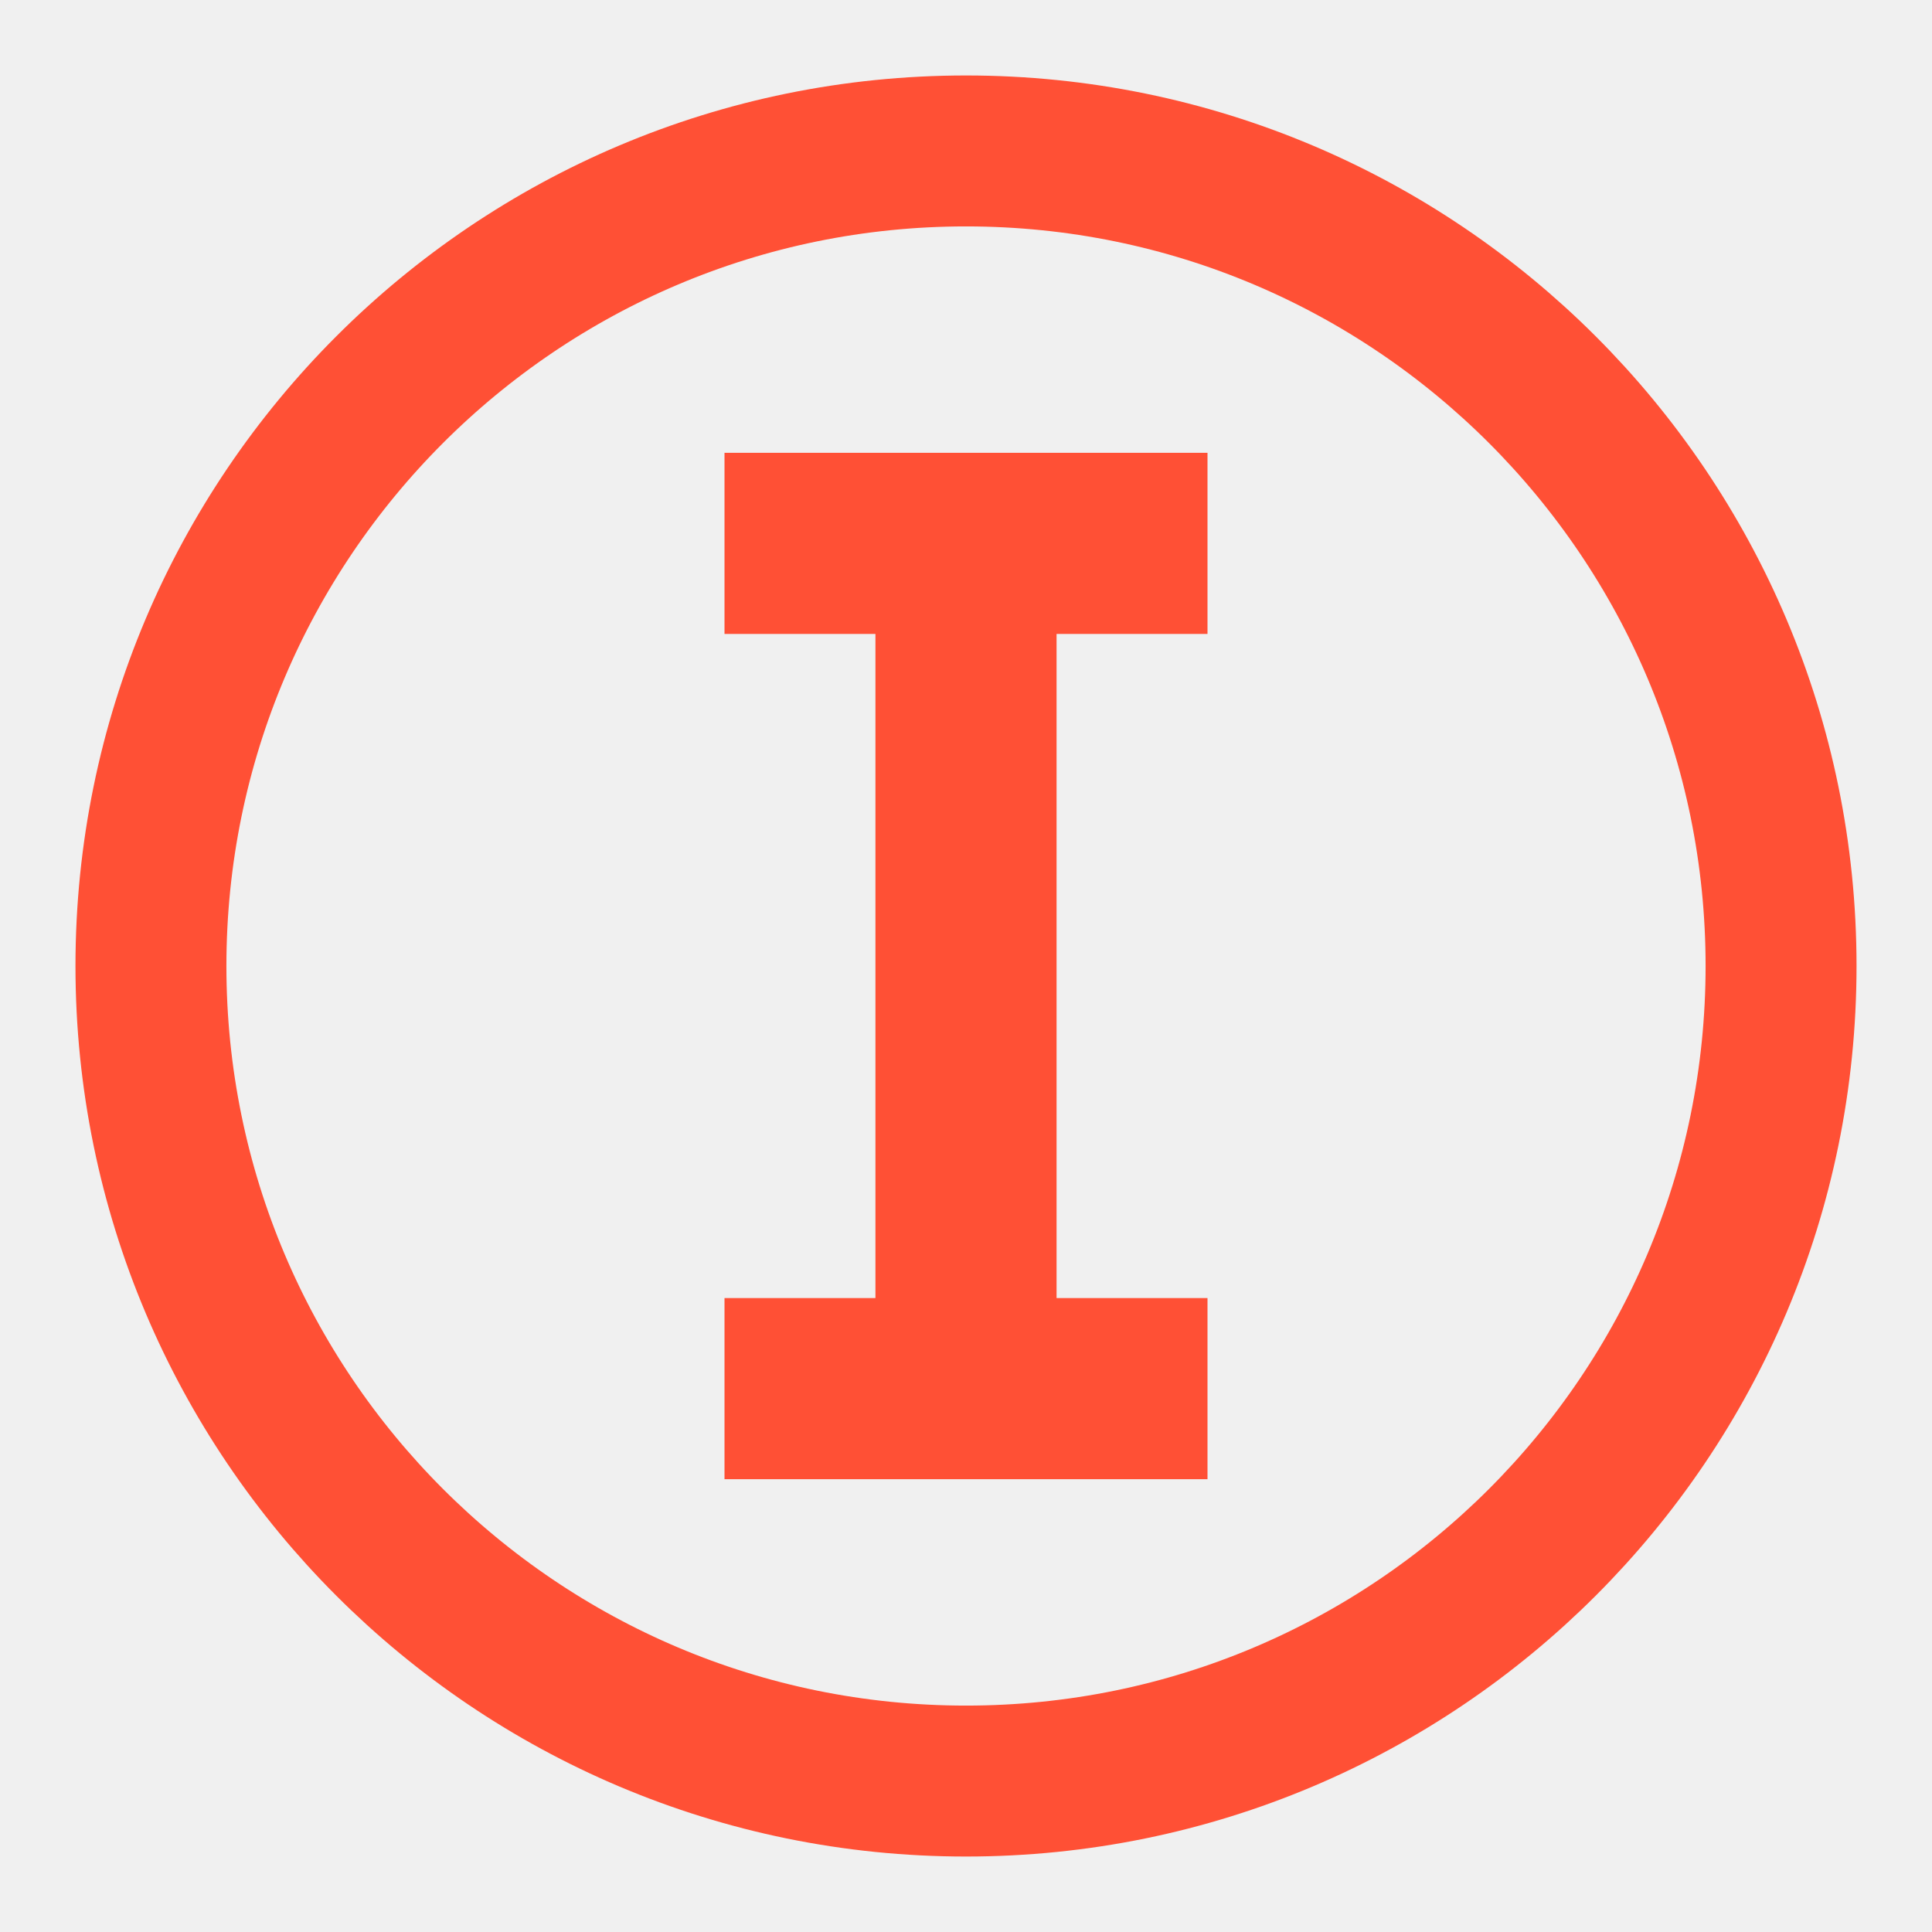
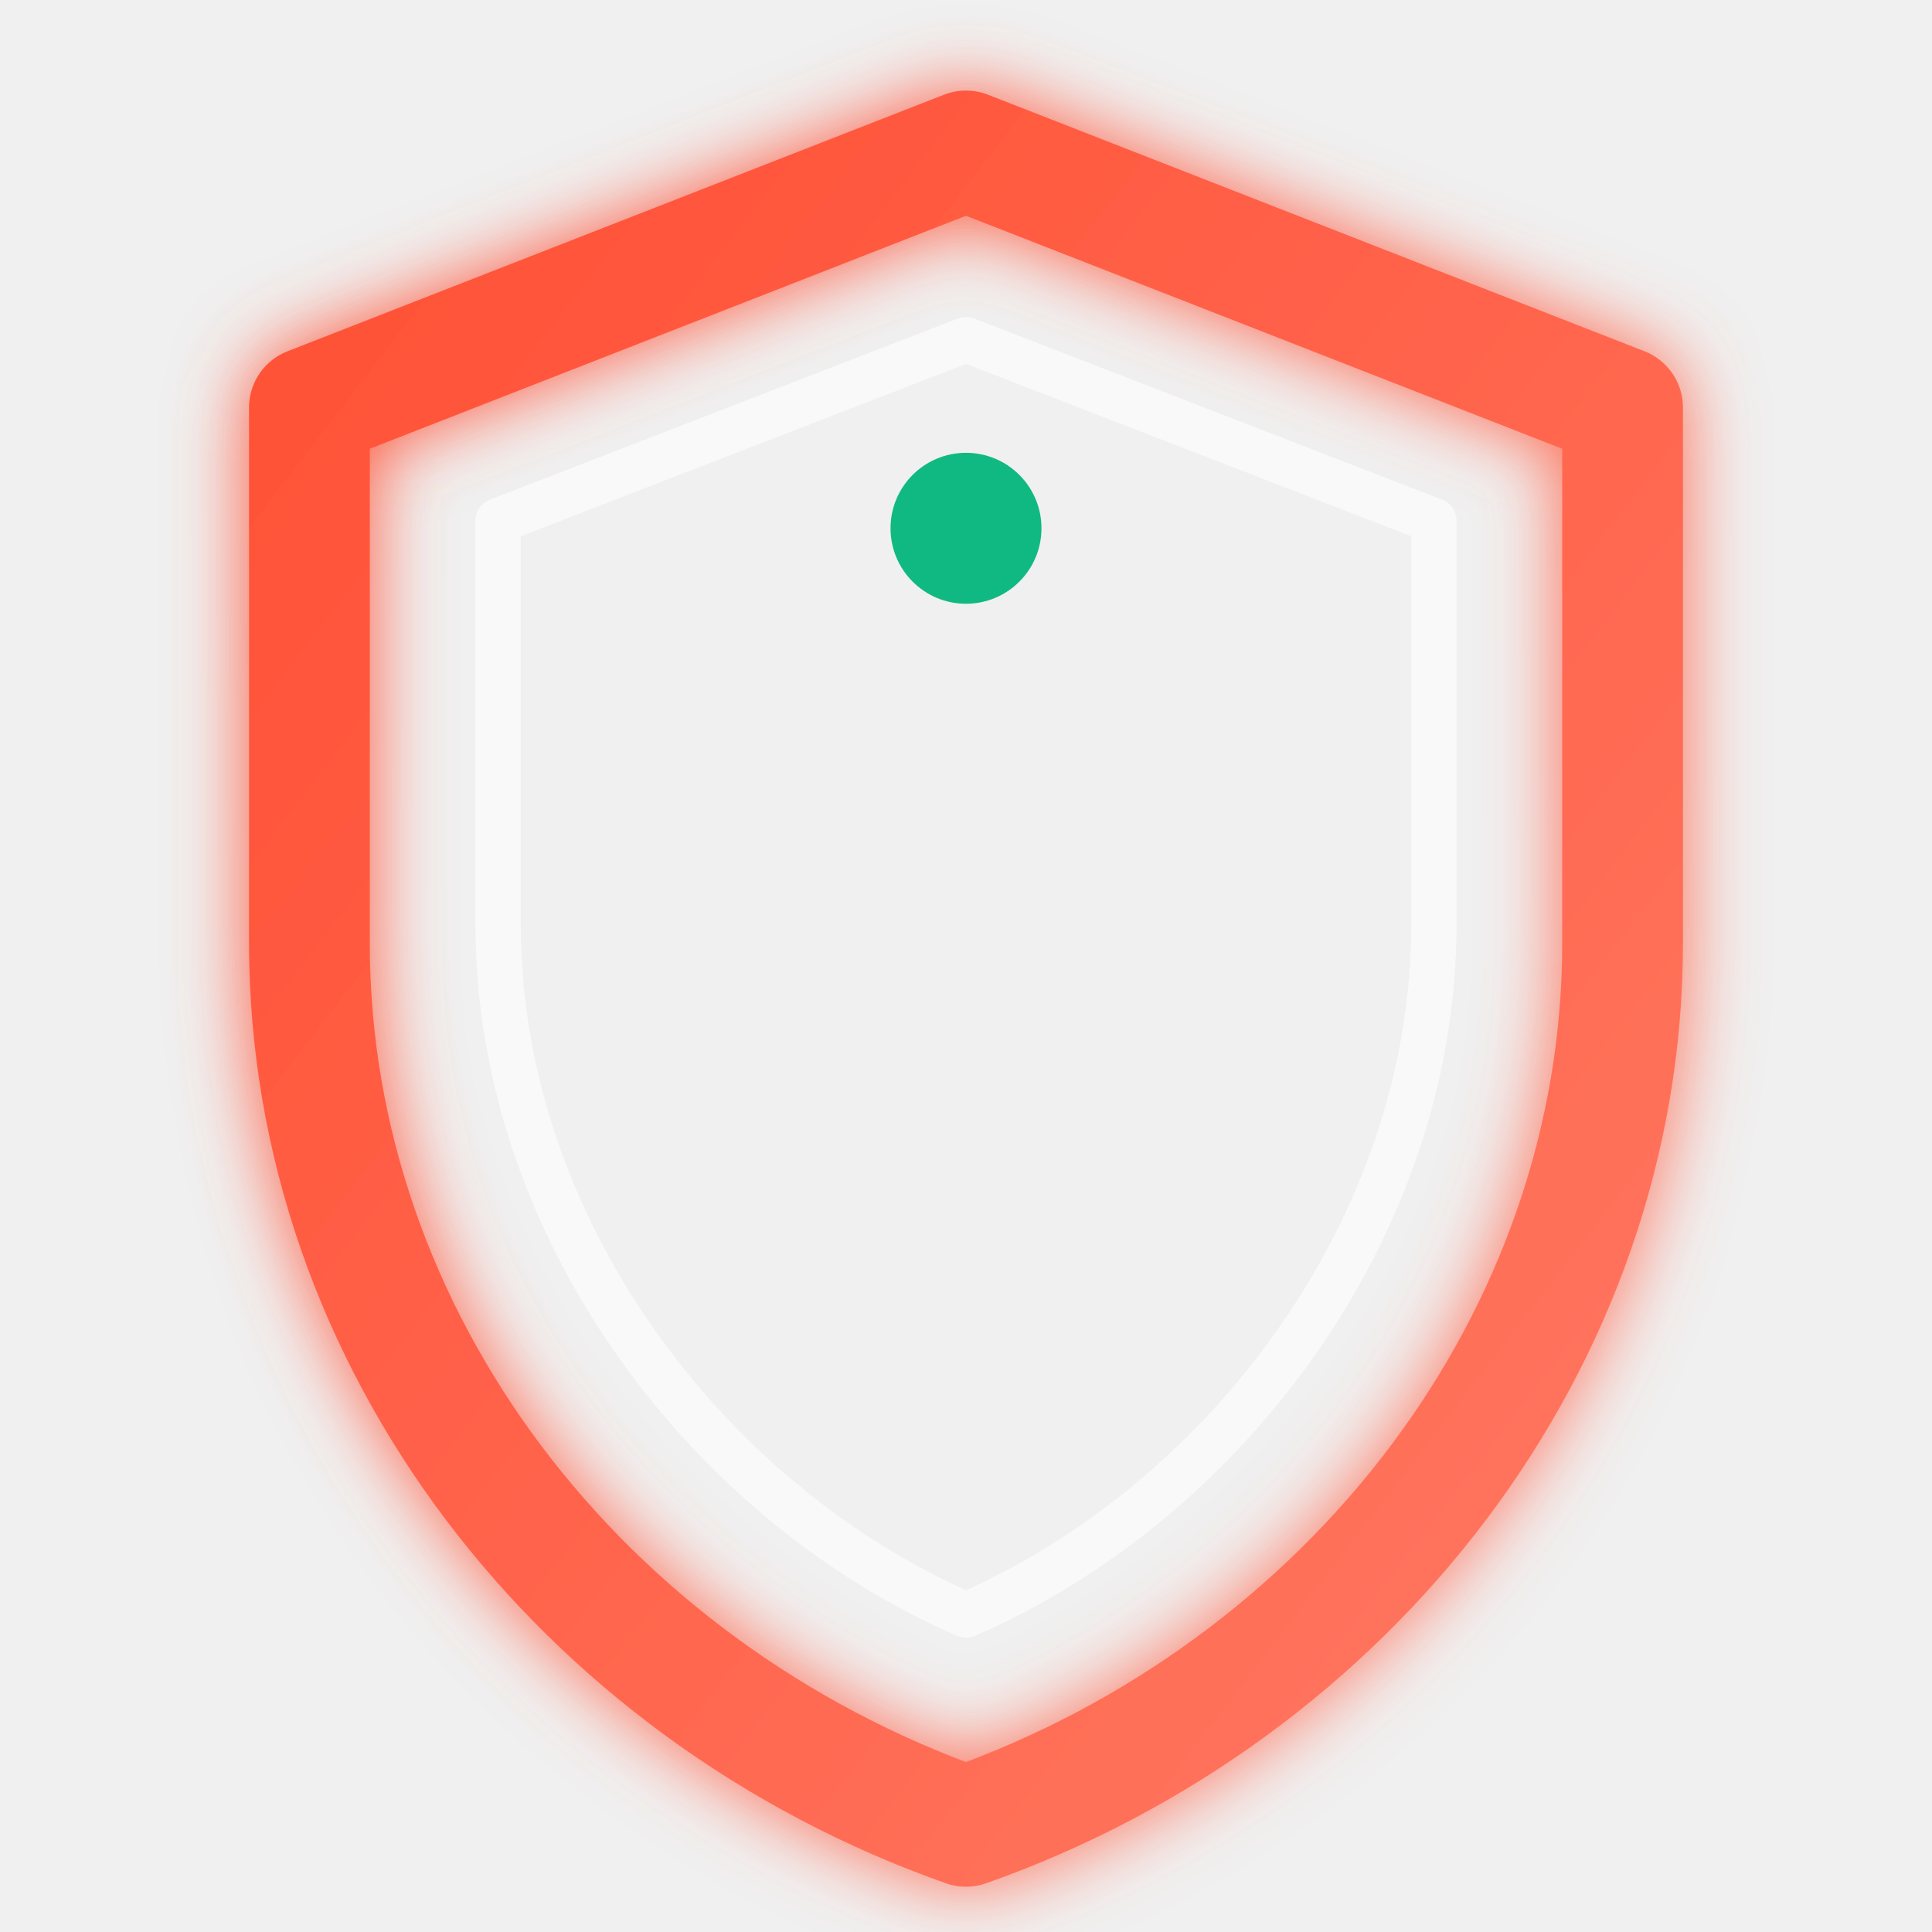
<svg xmlns="http://www.w3.org/2000/svg" viewBox="0 0 512 512" width="100%" height="100%">
-   <circle cx="256" cy="256" r="216" fill="none" stroke="#FF5035" stroke-width="40" />
-   <path fill="#FF5035" d="M192 120h128v48h-40v176h40v48H192v-48h40V168h-40z" />
+   <defs>
+     <linearGradient id="cyberOrange" x1="0%" y1="0%" x2="100%" y2="100%">
+       <stop offset="0%" stop-color="#FF5035" />
+       <stop offset="100%" stop-color="#FF7862" />
+     </linearGradient>
+     <filter id="glow" x="-20%" y="-20%" width="140%" height="140%">
+       <feGaussianBlur stdDeviation="10" result="blur" />
+       <feComposite in="SourceGraphic" in2="blur" operator="over" />
+     </filter>
+   </defs>
+   <path d="M256 40 L430 108 V250 C430 355 358 448 256 484 C154 448 82 355 82 250 V108 L256 40 Z" fill="none" stroke="url(#cyberOrange)" stroke-width="32" stroke-linejoin="round" filter="url(#glow)" />
+   <path d="M256 90 L380 138 V245 C380 325 325 398 256 428 C187 398 132 325 132 245 V138 L256 90 Z" fill="none" stroke="#FFFFFF" stroke-opacity="0.6" stroke-width="12" stroke-linejoin="round" />
+   <circle cx="256" cy="140" r="20" fill="#10B981" />
</svg>
